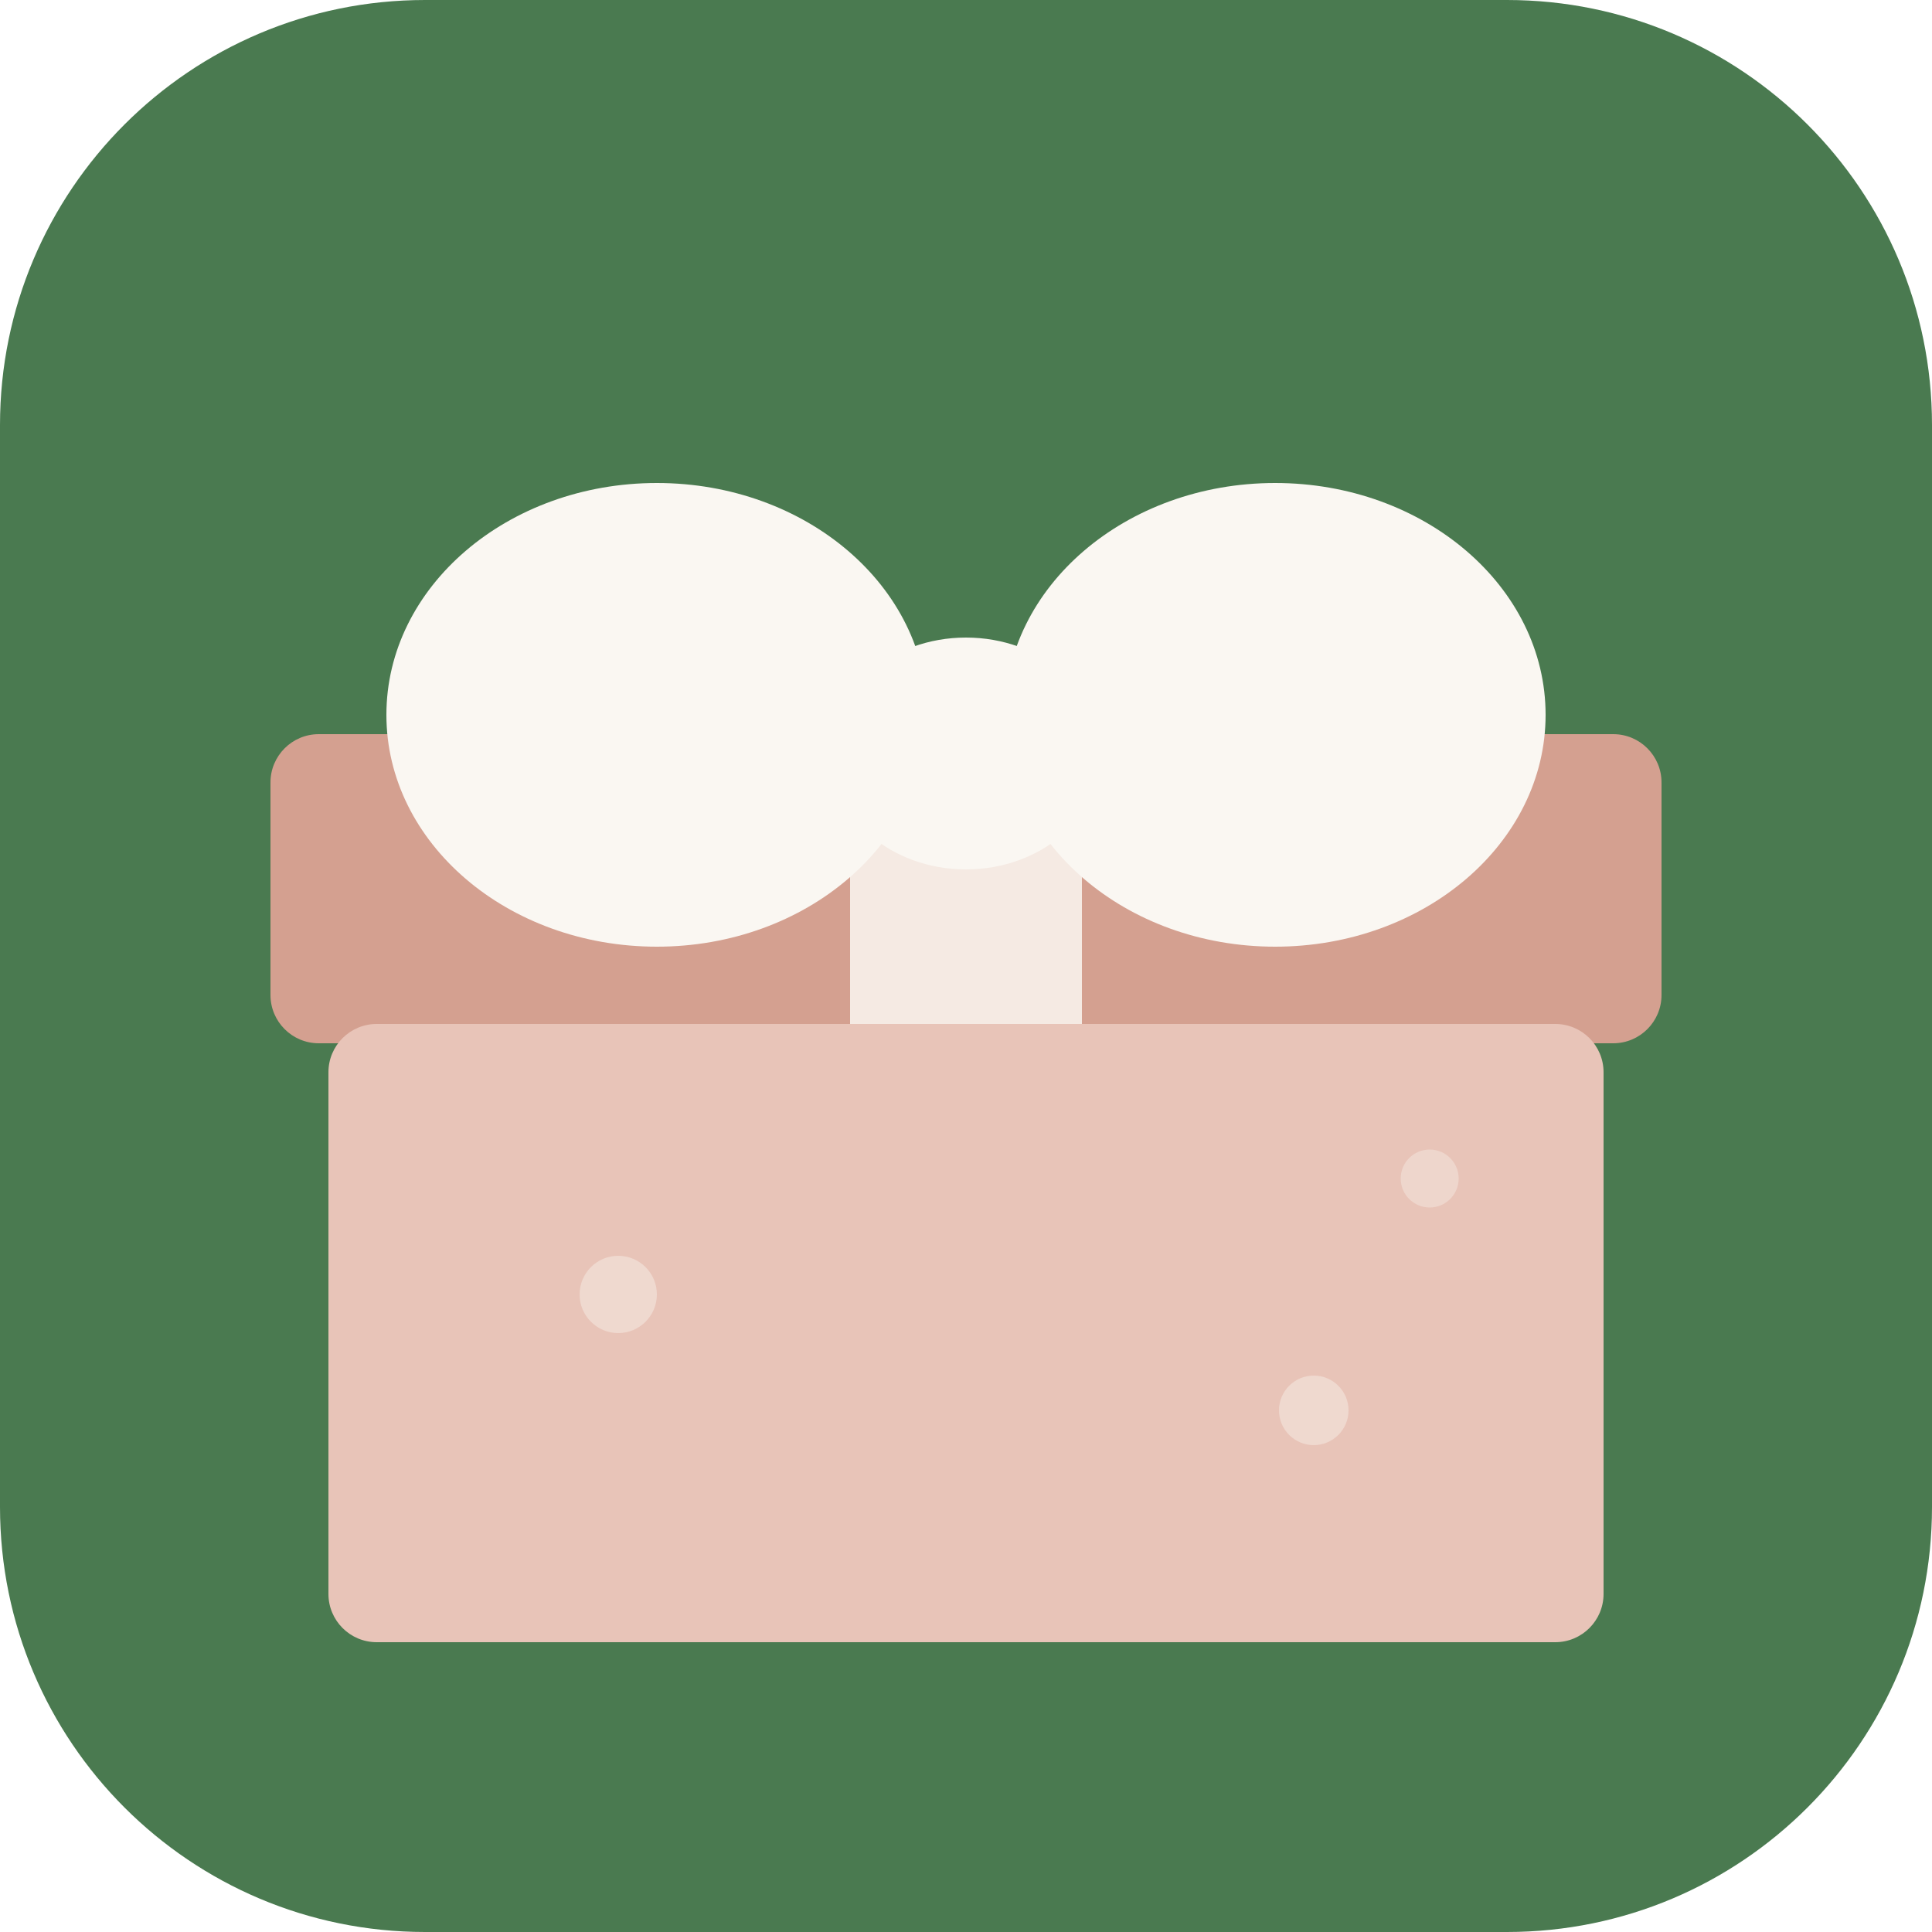
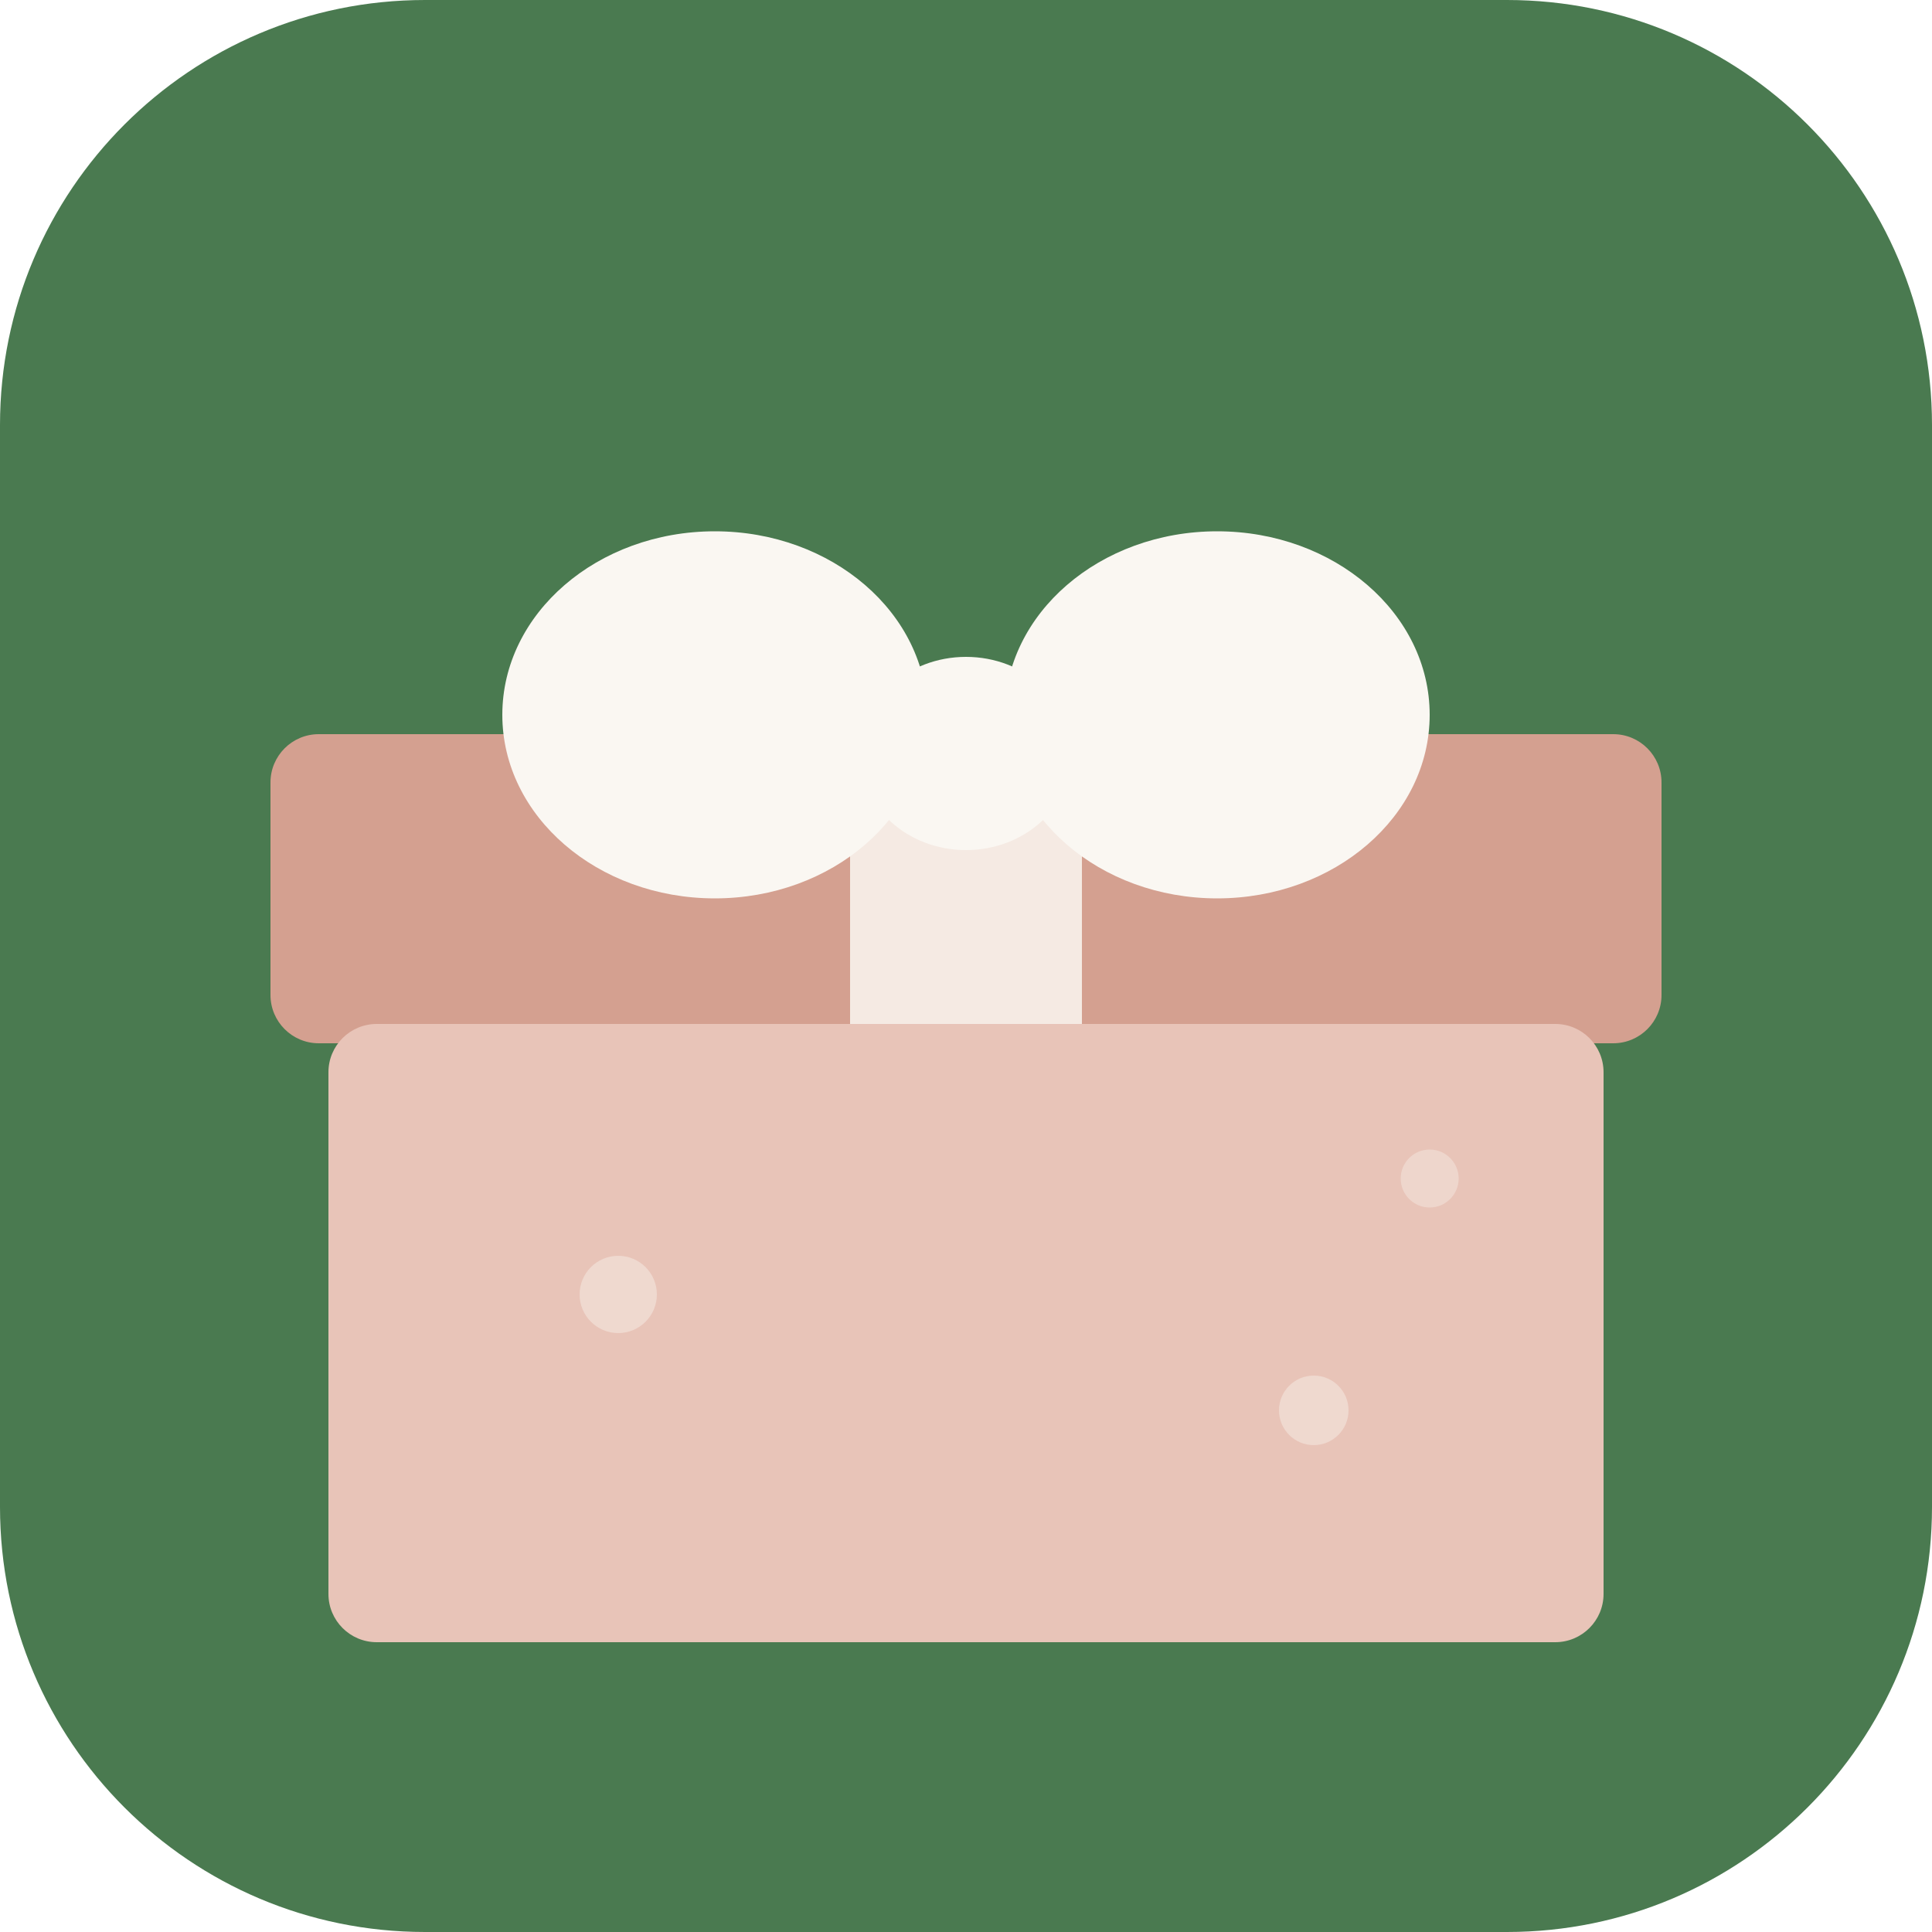
<svg xmlns="http://www.w3.org/2000/svg" viewBox="0 0 100 100">
  <rect width="100" height="100" rx="22" fill="#4A7A50" />
  <rect x="14" y="38" width="72" height="16" rx="2.5" fill="#D4A090" />
  <rect x="44" y="38" width="12" height="16" fill="#FAF7F2" opacity="0.85" />
  <rect x="17" y="53" width="66" height="32" rx="2.5" fill="#E8C4B8" />
-   <ellipse cx="34" cy="37" rx="14" ry="12" fill="#FAF7F2" />
-   <ellipse cx="66" cy="37" rx="14" ry="12" fill="#FAF7F2" />
-   <ellipse cx="50" cy="39" rx="7" ry="6" fill="#FAF7F2" />
+   <ellipse cx="37" cy="37" rx="11" ry="9.5" fill="#FAF7F2" />
+   <ellipse cx="63" cy="37" rx="11" ry="9.5" fill="#FAF7F2" />
+   <ellipse cx="50" cy="39" rx="5.5" ry="5" fill="#FAF7F2" />
  <circle cx="32" cy="67" r="2" fill="#FAF7F2" opacity="0.4" />
  <circle cx="68" cy="73" r="1.8" fill="#FAF7F2" opacity="0.4" />
  <circle cx="74" cy="61" r="1.5" fill="#FAF7F2" opacity="0.35" />
</svg>
